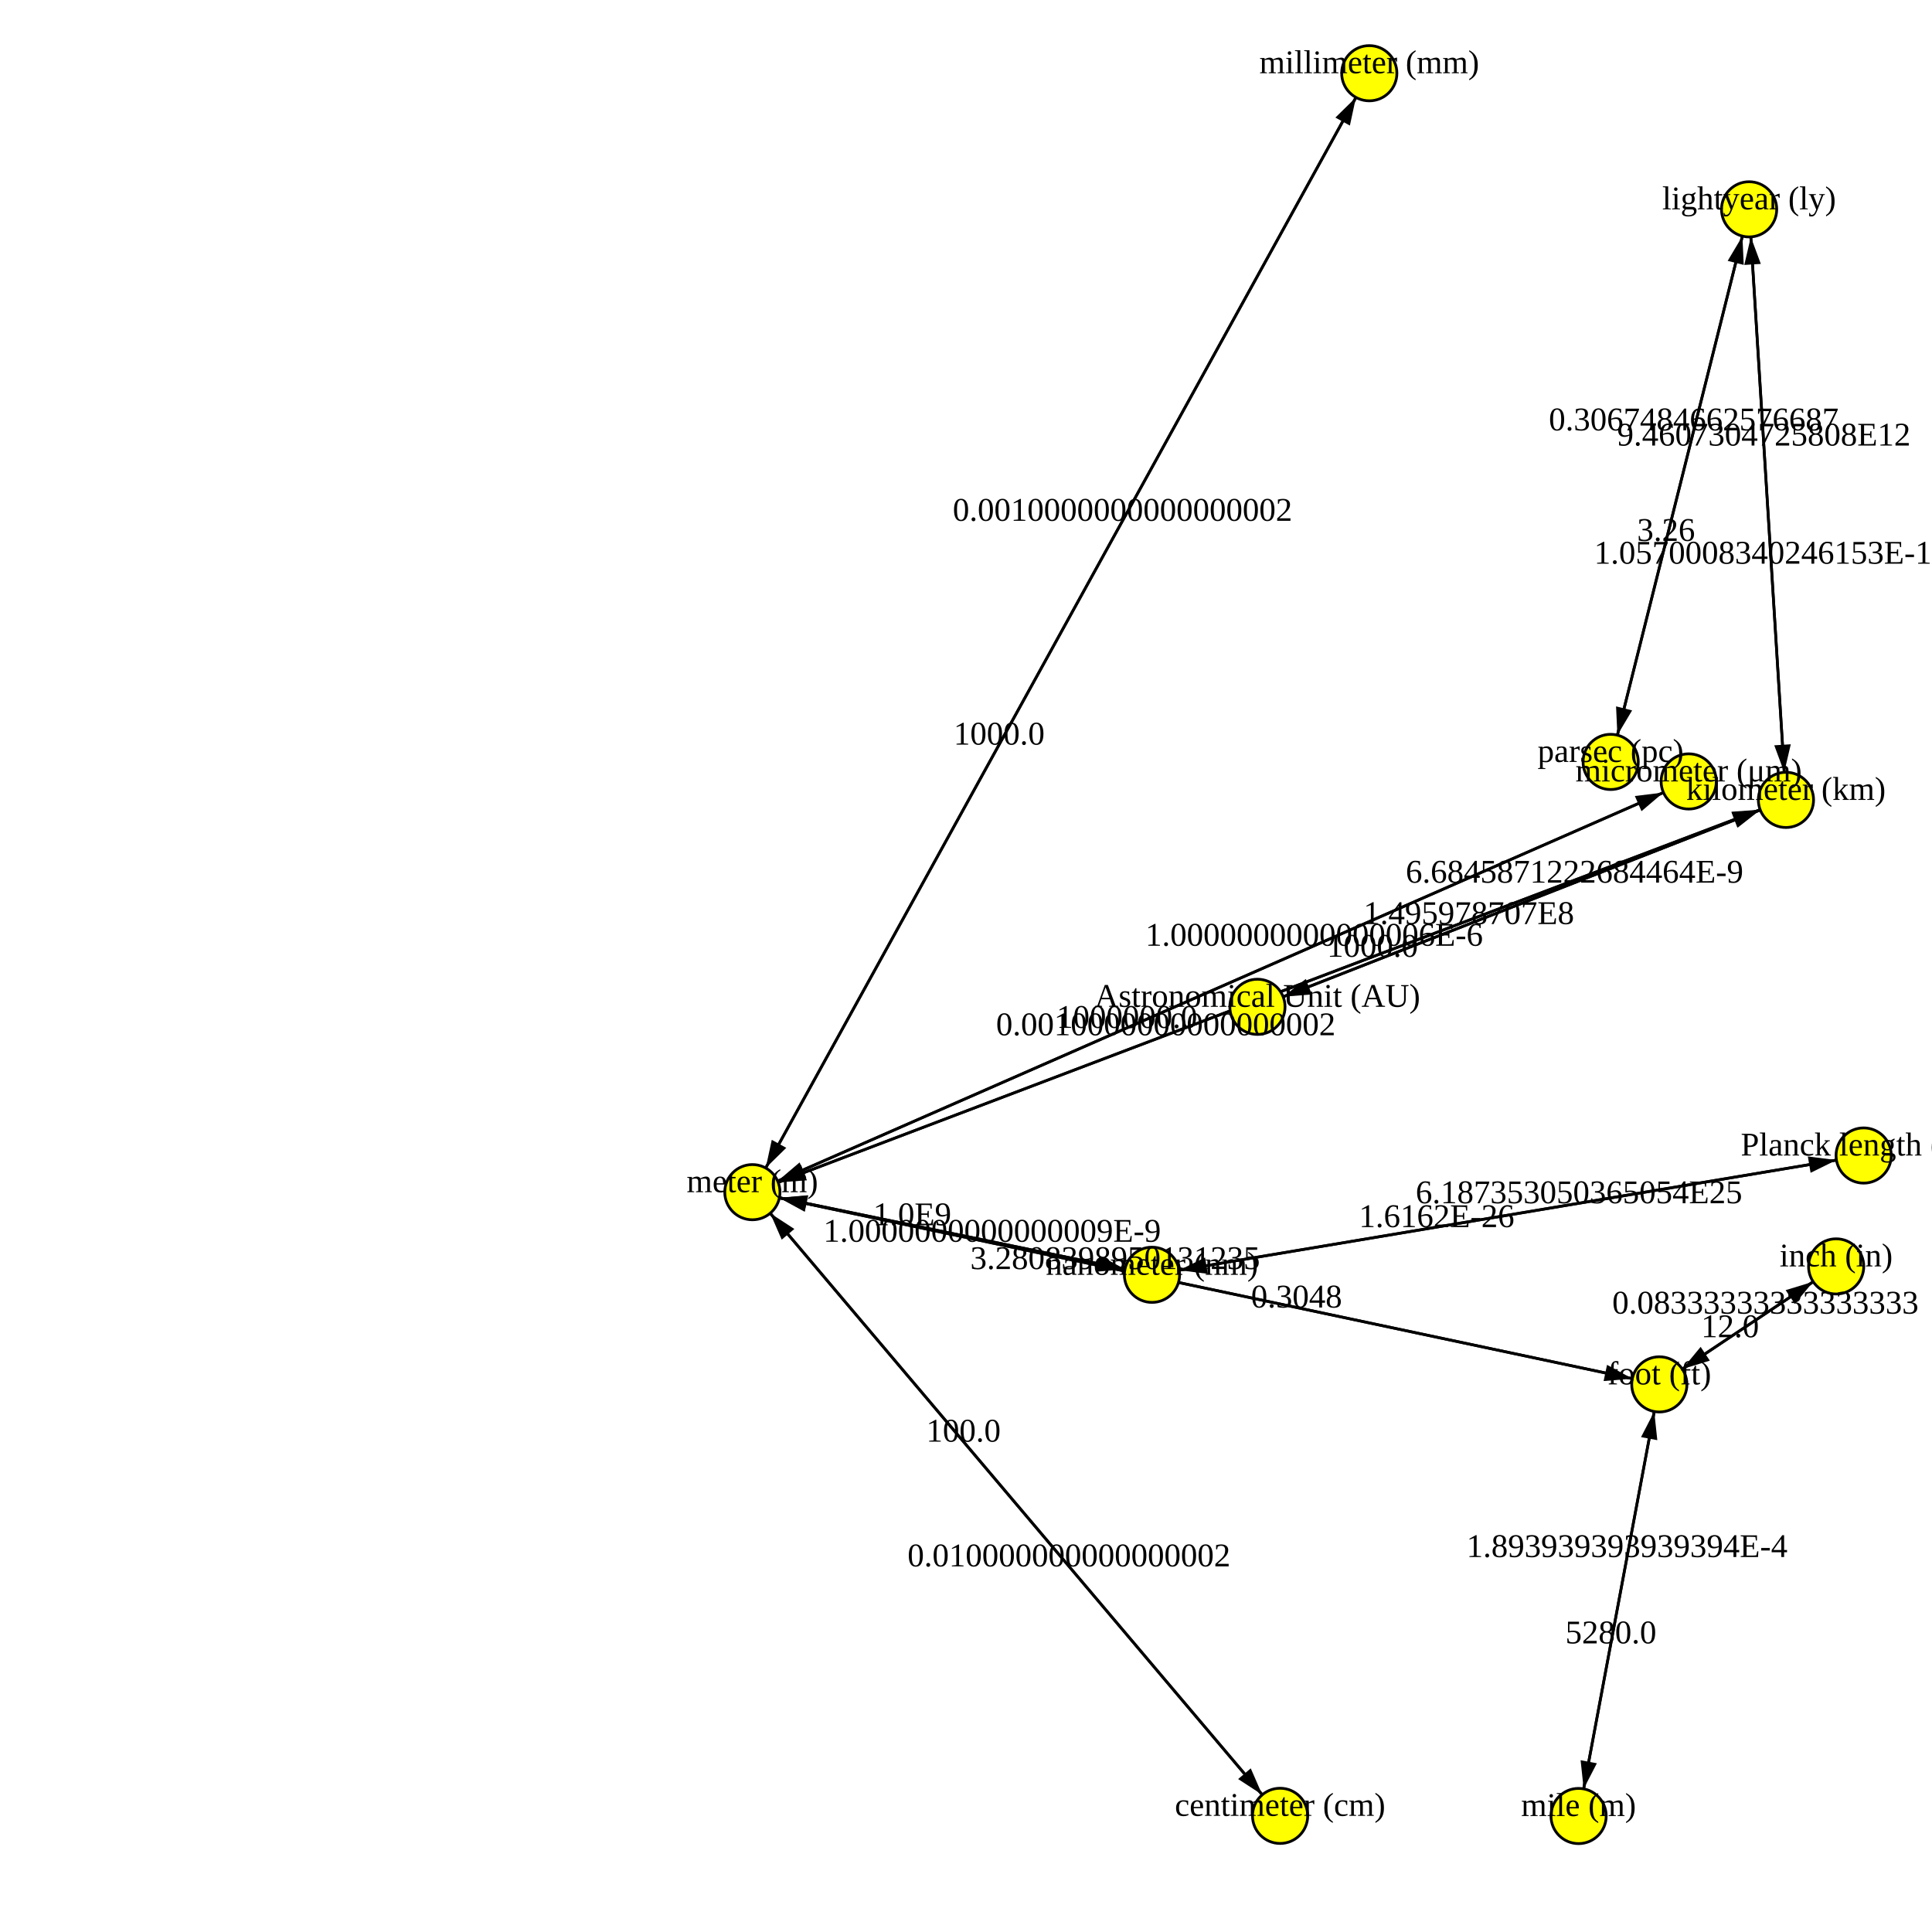
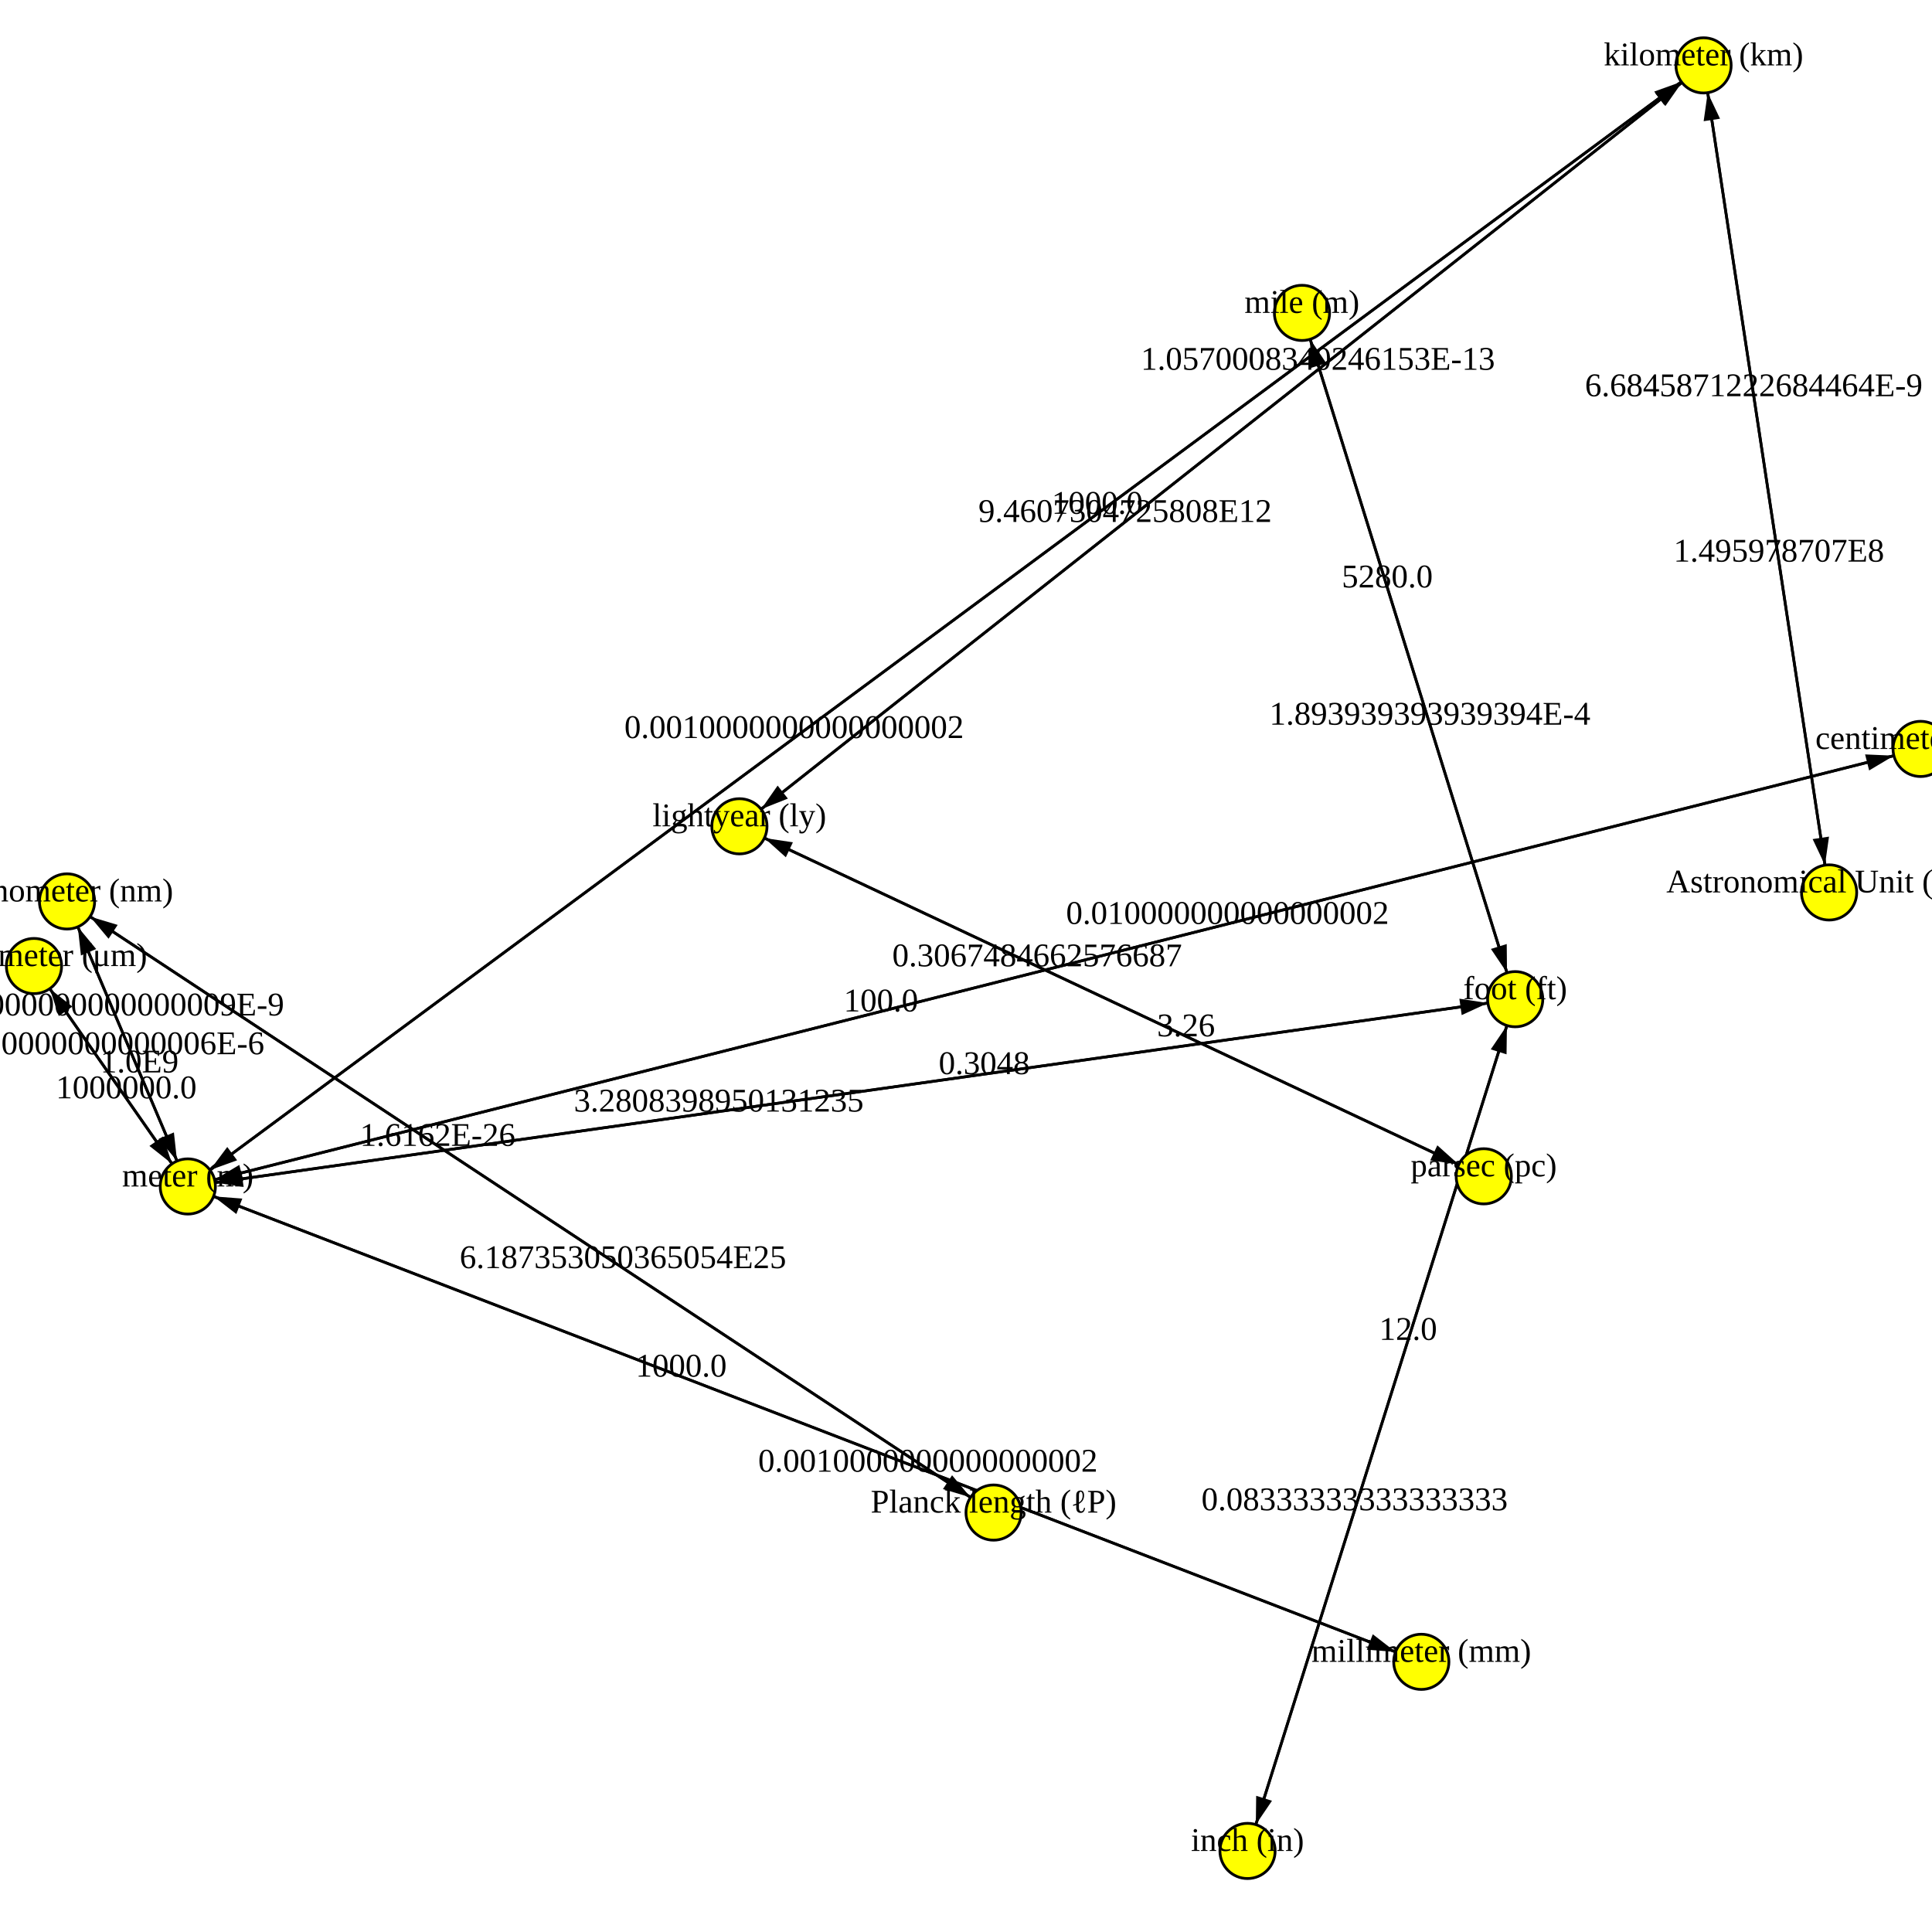
<svg xmlns="http://www.w3.org/2000/svg" version="1.1" width="700.0" height="700.0">
  <style>.caption {
  font-size: 14px;
  font-family: Georgia, serif;
}
</style>
-   <line x1="571.952" y1="657.975" x2="601.204" y2="501.589" stroke="rgb(0,0,0)" stroke-width="1" />
-   <line x1="272.6" y1="431.947" x2="463.804" y2="657.914" stroke="rgb(0,0,0)" stroke-width="1" />
-   <line x1="647.086" y1="289.815" x2="272.6" y2="431.947" stroke="rgb(0,0,0)" stroke-width="1" />
-   <line x1="633.738" y1="75.846" x2="583.579" y2="276.06" stroke="rgb(0,0,0)" stroke-width="1" />
-   <line x1="611.854" y1="283.128" x2="272.6" y2="431.947" stroke="rgb(0,0,0)" stroke-width="1" />
-   <line x1="647.086" y1="289.815" x2="455.593" y2="364.79" stroke="rgb(0,0,0)" stroke-width="1" />
-   <line x1="665.273" y1="458.844" x2="601.204" y2="501.589" stroke="rgb(0,0,0)" stroke-width="1" />
-   <line x1="633.738" y1="75.846" x2="647.086" y2="289.815" stroke="rgb(0,0,0)" stroke-width="1" />
-   <line x1="601.204" y1="501.589" x2="665.273" y2="458.844" stroke="rgb(0,0,0)" stroke-width="1" />
-   <line x1="272.6" y1="431.947" x2="601.204" y2="501.589" stroke="rgb(0,0,0)" stroke-width="1" />
-   <line x1="647.086" y1="289.815" x2="633.738" y2="75.846" stroke="rgb(0,0,0)" stroke-width="1" />
-   <line x1="601.204" y1="501.589" x2="571.952" y2="657.975" stroke="rgb(0,0,0)" stroke-width="1" />
-   <line x1="675.238" y1="418.663" x2="417.385" y2="461.881" stroke="rgb(0,0,0)" stroke-width="1" />
-   <line x1="272.6" y1="431.947" x2="647.086" y2="289.815" stroke="rgb(0,0,0)" stroke-width="1" />
-   <line x1="272.6" y1="431.947" x2="611.854" y2="283.128" stroke="rgb(0,0,0)" stroke-width="1" />
-   <line x1="601.204" y1="501.589" x2="272.6" y2="431.947" stroke="rgb(0,0,0)" stroke-width="1" />
-   <line x1="272.6" y1="431.947" x2="496.118" y2="26.532" stroke="rgb(0,0,0)" stroke-width="1" />
-   <line x1="272.6" y1="431.947" x2="417.385" y2="461.881" stroke="rgb(0,0,0)" stroke-width="1" />
-   <line x1="496.118" y1="26.532" x2="272.6" y2="431.947" stroke="rgb(0,0,0)" stroke-width="1" />
-   <line x1="455.593" y1="364.79" x2="647.086" y2="289.815" stroke="rgb(0,0,0)" stroke-width="1" />
-   <line x1="583.579" y1="276.06" x2="633.738" y2="75.846" stroke="rgb(0,0,0)" stroke-width="1" />
-   <line x1="417.385" y1="461.881" x2="272.6" y2="431.947" stroke="rgb(0,0,0)" stroke-width="1" />
-   <line x1="463.804" y1="657.914" x2="272.6" y2="431.947" stroke="rgb(0,0,0)" stroke-width="1" />
-   <line x1="417.385" y1="461.881" x2="675.238" y2="418.663" stroke="rgb(0,0,0)" stroke-width="1" />
-   <polygon points="10,0 20,3 20,-3" fill="black" transform="translate(601.2041,501.5891) rotate(100.5948)" />
-   <polygon points="10,0 20,3 20,-3" fill="black" transform="translate(463.8039,657.9142) rotate(229.7636)" />
-   <polygon points="10,0 20,3 20,-3" fill="black" transform="translate(272.6,431.9465) rotate(339.2163)" />
-   <polygon points="10,0 20,3 20,-3" fill="black" transform="translate(583.5787,276.0603) rotate(284.0647)" />
-   <polygon points="10,0 20,3 20,-3" fill="black" transform="translate(272.6,431.9465) rotate(336.3146)" />
-   <polygon points="10,0 20,3 20,-3" fill="black" transform="translate(455.5929,364.7898) rotate(338.6182)" />
-   <polygon points="10,0 20,3 20,-3" fill="black" transform="translate(601.2041,501.5891) rotate(326.29)" />
-   <polygon points="10,0 20,3 20,-3" fill="black" transform="translate(647.0862,289.8147) rotate(266.4303)" />
-   <polygon points="10,0 20,3 20,-3" fill="black" transform="translate(665.2733,458.8441) rotate(146.29)" />
-   <polygon points="10,0 20,3 20,-3" fill="black" transform="translate(601.2041,501.5891) rotate(191.9659)" />
-   <polygon points="10,0 20,3 20,-3" fill="black" transform="translate(633.7381,75.84586) rotate(86.4303)" />
-   <polygon points="10,0 20,3 20,-3" fill="black" transform="translate(571.9521,657.9747) rotate(280.5948)" />
-   <polygon points="10,0 20,3 20,-3" fill="black" transform="translate(417.3851,461.8812) rotate(350.4852)" />
-   <polygon points="10,0 20,3 20,-3" fill="black" transform="translate(647.0862,289.8147) rotate(159.2163)" />
-   <polygon points="10,0 20,3 20,-3" fill="black" transform="translate(611.8538,283.1276) rotate(156.3146)" />
-   <polygon points="10,0 20,3 20,-3" fill="black" transform="translate(272.6,431.9465) rotate(11.9659)" />
-   <polygon points="10,0 20,3 20,-3" fill="black" transform="translate(496.118,26.53196) rotate(118.8693)" />
-   <polygon points="10,0 20,3 20,-3" fill="black" transform="translate(417.3851,461.8812) rotate(191.6815)" />
-   <polygon points="10,0 20,3 20,-3" fill="black" transform="translate(272.6,431.9465) rotate(298.8693)" />
-   <polygon points="10,0 20,3 20,-3" fill="black" transform="translate(647.0862,289.8147) rotate(158.6182)" />
-   <polygon points="10,0 20,3 20,-3" fill="black" transform="translate(633.7381,75.84586) rotate(104.0647)" />
-   <polygon points="10,0 20,3 20,-3" fill="black" transform="translate(272.6,431.9465) rotate(11.68147)" />
-   <polygon points="10,0 20,3 20,-3" fill="black" transform="translate(272.6,431.9465) rotate(49.76358)" />
-   <polygon points="10,0 20,3 20,-3" fill="black" transform="translate(675.2382,418.6632) rotate(170.4852)" />
-   <circle cx="665.273" cy="458.844" r="10" fill="rgb(255,255,0)" stroke="rgb(0,0,0)" stroke-width="1" />
-   <circle cx="272.6" cy="431.947" r="10" fill="rgb(255,255,0)" stroke="rgb(0,0,0)" stroke-width="1" />
-   <circle cx="601.204" cy="501.589" r="10" fill="rgb(255,255,0)" stroke="rgb(0,0,0)" stroke-width="1" />
-   <circle cx="611.854" cy="283.128" r="10" fill="rgb(255,255,0)" stroke="rgb(0,0,0)" stroke-width="1" />
-   <circle cx="417.385" cy="461.881" r="10" fill="rgb(255,255,0)" stroke="rgb(0,0,0)" stroke-width="1" />
-   <circle cx="455.593" cy="364.79" r="10" fill="rgb(255,255,0)" stroke="rgb(0,0,0)" stroke-width="1" />
-   <circle cx="496.118" cy="26.532" r="10" fill="rgb(255,255,0)" stroke="rgb(0,0,0)" stroke-width="1" />
-   <circle cx="675.238" cy="418.663" r="10" fill="rgb(255,255,0)" stroke="rgb(0,0,0)" stroke-width="1" />
-   <circle cx="647.086" cy="289.815" r="10" fill="rgb(255,255,0)" stroke="rgb(0,0,0)" stroke-width="1" />
-   <circle cx="571.952" cy="657.975" r="10" fill="rgb(255,255,0)" stroke="rgb(0,0,0)" stroke-width="1" />
-   <circle cx="463.804" cy="657.914" r="10" fill="rgb(255,255,0)" stroke="rgb(0,0,0)" stroke-width="1" />
-   <circle cx="583.579" cy="276.06" r="10" fill="rgb(255,255,0)" stroke="rgb(0,0,0)" stroke-width="1" />
-   <circle cx="633.738" cy="75.846" r="10" fill="rgb(255,255,0)" stroke="rgb(0,0,0)" stroke-width="1" />
-   <text text-anchor="middle" alignment-baseline="middle" x="665.273" y="458.844" fill="rgb(0,0,0)" font-size="12">inch (in)</text>
-   <text text-anchor="middle" alignment-baseline="middle" x="272.6" y="431.947" fill="rgb(0,0,0)" font-size="12">meter (m)</text>
-   <text text-anchor="middle" alignment-baseline="middle" x="601.204" y="501.589" fill="rgb(0,0,0)" font-size="12">foot (ft)</text>
-   <text text-anchor="middle" alignment-baseline="middle" x="611.854" y="283.128" fill="rgb(0,0,0)" font-size="12">micrometer (μm)</text>
-   <text text-anchor="middle" alignment-baseline="middle" x="417.385" y="461.881" fill="rgb(0,0,0)" font-size="12">nanometer (nm)</text>
-   <text text-anchor="middle" alignment-baseline="middle" x="455.593" y="364.79" fill="rgb(0,0,0)" font-size="12">Astronomical Unit (AU)</text>
-   <text text-anchor="middle" alignment-baseline="middle" x="496.118" y="26.532" fill="rgb(0,0,0)" font-size="12">millimeter (mm)</text>
-   <text text-anchor="middle" alignment-baseline="middle" x="675.238" y="418.663" fill="rgb(0,0,0)" font-size="12">Planck length (ℓP)</text>
-   <text text-anchor="middle" alignment-baseline="middle" x="647.086" y="289.815" fill="rgb(0,0,0)" font-size="12">kilometer (km)</text>
-   <text text-anchor="middle" alignment-baseline="middle" x="571.952" y="657.975" fill="rgb(0,0,0)" font-size="12">mile (m)</text>
-   <text text-anchor="middle" alignment-baseline="middle" x="463.804" y="657.914" fill="rgb(0,0,0)" font-size="12">centimeter (cm)</text>
-   <text text-anchor="middle" alignment-baseline="middle" x="583.579" y="276.06" fill="rgb(0,0,0)" font-size="12">parsec (pc)</text>
-   <text text-anchor="middle" alignment-baseline="middle" x="633.738" y="75.846" fill="rgb(0,0,0)" font-size="12">lightyear (ly)</text>
-   <text text-anchor="middle" alignment-baseline="middle" x="589.503" y="564.143" fill="rgb(0,0,0)" font-size="12">1.893939393939394E-4</text>
-   <text text-anchor="middle" alignment-baseline="middle" x="387.322" y="567.527" fill="rgb(0,0,0)" font-size="12">0.010000000000000002</text>
-   <text text-anchor="middle" alignment-baseline="middle" x="422.395" y="375.094" fill="rgb(0,0,0)" font-size="12">0.0010000000000000002</text>
-   <text text-anchor="middle" alignment-baseline="middle" x="603.642" y="195.975" fill="rgb(0,0,0)" font-size="12">3.26</text>
-   <text text-anchor="middle" alignment-baseline="middle" x="408.302" y="372.419" fill="rgb(0,0,0)" font-size="12">1000000.0</text>
-   <text text-anchor="middle" alignment-baseline="middle" x="532.19" y="334.8" fill="rgb(0,0,0)" font-size="12">1.495978707E8</text>
-   <text text-anchor="middle" alignment-baseline="middle" x="626.832" y="484.491" fill="rgb(0,0,0)" font-size="12">12.0</text>
-   <text text-anchor="middle" alignment-baseline="middle" x="641.747" y="204.227" fill="rgb(0,0,0)" font-size="12">1.0570008340246153E-13</text>
-   <text text-anchor="middle" alignment-baseline="middle" x="639.646" y="475.942" fill="rgb(0,0,0)" font-size="12">0.08333333333333333</text>
-   <text text-anchor="middle" alignment-baseline="middle" x="469.762" y="473.732" fill="rgb(0,0,0)" font-size="12">0.3048</text>
-   <text text-anchor="middle" alignment-baseline="middle" x="639.077" y="161.433" fill="rgb(0,0,0)" font-size="12">9.4607304725808E12</text>
-   <text text-anchor="middle" alignment-baseline="middle" x="583.653" y="595.42" fill="rgb(0,0,0)" font-size="12">5280.0</text>
-   <text text-anchor="middle" alignment-baseline="middle" x="520.526" y="444.594" fill="rgb(0,0,0)" font-size="12">1.6162E-26</text>
-   <text text-anchor="middle" alignment-baseline="middle" x="497.292" y="346.667" fill="rgb(0,0,0)" font-size="12">1000.0</text>
-   <text text-anchor="middle" alignment-baseline="middle" x="476.152" y="342.655" fill="rgb(0,0,0)" font-size="12">1.0000000000000006E-6</text>
-   <text text-anchor="middle" alignment-baseline="middle" x="404.042" y="459.804" fill="rgb(0,0,0)" font-size="12">3.2808398950131235</text>
-   <text text-anchor="middle" alignment-baseline="middle" x="406.711" y="188.698" fill="rgb(0,0,0)" font-size="12">0.0010000000000000002</text>
-   <text text-anchor="middle" alignment-baseline="middle" x="359.471" y="449.907" fill="rgb(0,0,0)" font-size="12">1.0000000000000009E-9</text>
-   <text text-anchor="middle" alignment-baseline="middle" x="362.007" y="269.781" fill="rgb(0,0,0)" font-size="12">1000.0</text>
-   <text text-anchor="middle" alignment-baseline="middle" x="570.489" y="319.805" fill="rgb(0,0,0)" font-size="12">6.6845871222684464E-9</text>
-   <text text-anchor="middle" alignment-baseline="middle" x="613.674" y="155.932" fill="rgb(0,0,0)" font-size="12">0.3067484662576687</text>
-   <text text-anchor="middle" alignment-baseline="middle" x="330.514" y="443.92" fill="rgb(0,0,0)" font-size="12">1.0E9</text>
-   <text text-anchor="middle" alignment-baseline="middle" x="349.082" y="522.334" fill="rgb(0,0,0)" font-size="12">100.0</text>
-   <text text-anchor="middle" alignment-baseline="middle" x="572.097" y="435.95" fill="rgb(0,0,0)" font-size="12">6.187353050365054E25</text>
+   <line x1="548.984" y1="362.027" x2="471.734" y2="113.365" stroke="rgb(0,0,0)" stroke-width="1" />
+   <line x1="12.312" y1="350.017" x2="68.049" y2="429.878" stroke="rgb(0,0,0)" stroke-width="1" />
+   <line x1="548.984" y1="362.027" x2="452.006" y2="670.631" stroke="rgb(0,0,0)" stroke-width="1" />
+   <line x1="68.049" y1="429.878" x2="24.288" y2="326.605" stroke="rgb(0,0,0)" stroke-width="1" />
+   <line x1="537.594" y1="426.201" x2="267.906" y2="299.384" stroke="rgb(0,0,0)" stroke-width="1" />
+   <line x1="617.229" y1="23.691" x2="68.049" y2="429.878" stroke="rgb(0,0,0)" stroke-width="1" />
+   <line x1="359.994" y1="548.03" x2="24.288" y2="326.605" stroke="rgb(0,0,0)" stroke-width="1" />
+   <line x1="514.968" y1="602.113" x2="68.049" y2="429.878" stroke="rgb(0,0,0)" stroke-width="1" />
+   <line x1="695.882" y1="271.348" x2="68.049" y2="429.878" stroke="rgb(0,0,0)" stroke-width="1" />
+   <line x1="617.229" y1="23.691" x2="662.722" y2="323.346" stroke="rgb(0,0,0)" stroke-width="1" />
+   <line x1="452.006" y1="670.631" x2="548.984" y2="362.027" stroke="rgb(0,0,0)" stroke-width="1" />
+   <line x1="68.049" y1="429.878" x2="548.984" y2="362.027" stroke="rgb(0,0,0)" stroke-width="1" />
+   <line x1="617.229" y1="23.691" x2="267.906" y2="299.384" stroke="rgb(0,0,0)" stroke-width="1" />
+   <line x1="662.722" y1="323.346" x2="617.229" y2="23.691" stroke="rgb(0,0,0)" stroke-width="1" />
+   <line x1="548.984" y1="362.027" x2="68.049" y2="429.878" stroke="rgb(0,0,0)" stroke-width="1" />
+   <line x1="68.049" y1="429.878" x2="695.882" y2="271.348" stroke="rgb(0,0,0)" stroke-width="1" />
+   <line x1="68.049" y1="429.878" x2="514.968" y2="602.113" stroke="rgb(0,0,0)" stroke-width="1" />
+   <line x1="68.049" y1="429.878" x2="617.229" y2="23.691" stroke="rgb(0,0,0)" stroke-width="1" />
+   <line x1="24.288" y1="326.605" x2="68.049" y2="429.878" stroke="rgb(0,0,0)" stroke-width="1" />
+   <line x1="24.288" y1="326.605" x2="359.994" y2="548.03" stroke="rgb(0,0,0)" stroke-width="1" />
+   <line x1="471.734" y1="113.365" x2="548.984" y2="362.027" stroke="rgb(0,0,0)" stroke-width="1" />
+   <line x1="267.906" y1="299.384" x2="537.594" y2="426.201" stroke="rgb(0,0,0)" stroke-width="1" />
+   <line x1="68.049" y1="429.878" x2="12.312" y2="350.017" stroke="rgb(0,0,0)" stroke-width="1" />
+   <line x1="267.906" y1="299.384" x2="617.229" y2="23.691" stroke="rgb(0,0,0)" stroke-width="1" />
+   <polygon points="10,0 20,3 20,-3" fill="black" transform="translate(471.7341,113.3651) rotate(72.74197)" />
+   <polygon points="10,0 20,3 20,-3" fill="black" transform="translate(68.04932,429.8779) rotate(235.0877)" />
+   <polygon points="10,0 20,3 20,-3" fill="black" transform="translate(452.0064,670.6312) rotate(287.4451)" />
+   <polygon points="10,0 20,3 20,-3" fill="black" transform="translate(24.28769,326.605) rotate(67.03533)" />
+   <polygon points="10,0 20,3 20,-3" fill="black" transform="translate(267.9063,299.3837) rotate(25.18464)" />
+   <polygon points="10,0 20,3 20,-3" fill="black" transform="translate(68.04932,429.8779) rotate(323.5125)" />
+   <polygon points="10,0 20,3 20,-3" fill="black" transform="translate(24.28769,326.605) rotate(33.40806)" />
+   <polygon points="10,0 20,3 20,-3" fill="black" transform="translate(68.04932,429.8779) rotate(21.07581)" />
+   <polygon points="10,0 20,3 20,-3" fill="black" transform="translate(68.04932,429.8779) rotate(345.8288)" />
+   <polygon points="10,0 20,3 20,-3" fill="black" transform="translate(662.7222,323.346) rotate(261.3674)" />
+   <polygon points="10,0 20,3 20,-3" fill="black" transform="translate(548.9839,362.0273) rotate(107.4451)" />
+   <polygon points="10,0 20,3 20,-3" fill="black" transform="translate(548.9839,362.0273) rotate(171.9697)" />
+   <polygon points="10,0 20,3 20,-3" fill="black" transform="translate(267.9063,299.3837) rotate(321.7188)" />
+   <polygon points="10,0 20,3 20,-3" fill="black" transform="translate(617.2294,23.69073) rotate(81.36744)" />
+   <polygon points="10,0 20,3 20,-3" fill="black" transform="translate(68.04932,429.8779) rotate(351.9697)" />
+   <polygon points="10,0 20,3 20,-3" fill="black" transform="translate(695.8817,271.3481) rotate(165.8288)" />
+   <polygon points="10,0 20,3 20,-3" fill="black" transform="translate(514.9683,602.1128) rotate(201.0758)" />
+   <polygon points="10,0 20,3 20,-3" fill="black" transform="translate(617.2294,23.69073) rotate(143.5125)" />
+   <polygon points="10,0 20,3 20,-3" fill="black" transform="translate(68.04932,429.8779) rotate(247.0353)" />
+   <polygon points="10,0 20,3 20,-3" fill="black" transform="translate(359.9936,548.03) rotate(213.4081)" />
+   <polygon points="10,0 20,3 20,-3" fill="black" transform="translate(548.9839,362.0273) rotate(252.742)" />
+   <polygon points="10,0 20,3 20,-3" fill="black" transform="translate(537.5938,426.2007) rotate(205.1846)" />
+   <polygon points="10,0 20,3 20,-3" fill="black" transform="translate(12.31206,350.017) rotate(55.08769)" />
+   <polygon points="10,0 20,3 20,-3" fill="black" transform="translate(617.2294,23.69073) rotate(141.7188)" />
+   <circle cx="452.006" cy="670.631" r="10" fill="rgb(255,255,0)" stroke="rgb(0,0,0)" stroke-width="1" />
+   <circle cx="68.049" cy="429.878" r="10" fill="rgb(255,255,0)" stroke="rgb(0,0,0)" stroke-width="1" />
+   <circle cx="548.984" cy="362.027" r="10" fill="rgb(255,255,0)" stroke="rgb(0,0,0)" stroke-width="1" />
+   <circle cx="12.312" cy="350.017" r="10" fill="rgb(255,255,0)" stroke="rgb(0,0,0)" stroke-width="1" />
+   <circle cx="24.288" cy="326.605" r="10" fill="rgb(255,255,0)" stroke="rgb(0,0,0)" stroke-width="1" />
+   <circle cx="662.722" cy="323.346" r="10" fill="rgb(255,255,0)" stroke="rgb(0,0,0)" stroke-width="1" />
+   <circle cx="514.968" cy="602.113" r="10" fill="rgb(255,255,0)" stroke="rgb(0,0,0)" stroke-width="1" />
+   <circle cx="359.994" cy="548.03" r="10" fill="rgb(255,255,0)" stroke="rgb(0,0,0)" stroke-width="1" />
+   <circle cx="617.229" cy="23.691" r="10" fill="rgb(255,255,0)" stroke="rgb(0,0,0)" stroke-width="1" />
+   <circle cx="471.734" cy="113.365" r="10" fill="rgb(255,255,0)" stroke="rgb(0,0,0)" stroke-width="1" />
+   <circle cx="695.882" cy="271.348" r="10" fill="rgb(255,255,0)" stroke="rgb(0,0,0)" stroke-width="1" />
+   <circle cx="537.594" cy="426.201" r="10" fill="rgb(255,255,0)" stroke="rgb(0,0,0)" stroke-width="1" />
+   <circle cx="267.906" cy="299.384" r="10" fill="rgb(255,255,0)" stroke="rgb(0,0,0)" stroke-width="1" />
+   <text text-anchor="middle" alignment-baseline="middle" x="452.006" y="670.631" fill="rgb(0,0,0)" font-size="12">inch (in)</text>
+   <text text-anchor="middle" alignment-baseline="middle" x="68.049" y="429.878" fill="rgb(0,0,0)" font-size="12">meter (m)</text>
+   <text text-anchor="middle" alignment-baseline="middle" x="548.984" y="362.027" fill="rgb(0,0,0)" font-size="12">foot (ft)</text>
+   <text text-anchor="middle" alignment-baseline="middle" x="12.312" y="350.017" fill="rgb(0,0,0)" font-size="12">micrometer (μm)</text>
+   <text text-anchor="middle" alignment-baseline="middle" x="24.288" y="326.605" fill="rgb(0,0,0)" font-size="12">nanometer (nm)</text>
+   <text text-anchor="middle" alignment-baseline="middle" x="662.722" y="323.346" fill="rgb(0,0,0)" font-size="12">Astronomical Unit (AU)</text>
+   <text text-anchor="middle" alignment-baseline="middle" x="514.968" y="602.113" fill="rgb(0,0,0)" font-size="12">millimeter (mm)</text>
+   <text text-anchor="middle" alignment-baseline="middle" x="359.994" y="548.03" fill="rgb(0,0,0)" font-size="12">Planck length (ℓP)</text>
+   <text text-anchor="middle" alignment-baseline="middle" x="617.229" y="23.691" fill="rgb(0,0,0)" font-size="12">kilometer (km)</text>
+   <text text-anchor="middle" alignment-baseline="middle" x="471.734" y="113.365" fill="rgb(0,0,0)" font-size="12">mile (m)</text>
+   <text text-anchor="middle" alignment-baseline="middle" x="695.882" y="271.348" fill="rgb(0,0,0)" font-size="12">centimeter (cm)</text>
+   <text text-anchor="middle" alignment-baseline="middle" x="537.594" y="426.201" fill="rgb(0,0,0)" font-size="12">parsec (pc)</text>
+   <text text-anchor="middle" alignment-baseline="middle" x="267.906" y="299.384" fill="rgb(0,0,0)" font-size="12">lightyear (ly)</text>
+   <text text-anchor="middle" alignment-baseline="middle" x="502.634" y="212.83" fill="rgb(0,0,0)" font-size="12">5280.0</text>
+   <text text-anchor="middle" alignment-baseline="middle" x="45.754" y="397.934" fill="rgb(0,0,0)" font-size="12">1000000.0</text>
+   <text text-anchor="middle" alignment-baseline="middle" x="490.797" y="547.19" fill="rgb(0,0,0)" font-size="12">0.08333333333333333</text>
+   <text text-anchor="middle" alignment-baseline="middle" x="41.792" y="367.914" fill="rgb(0,0,0)" font-size="12">1.0000000000000009E-9</text>
+   <text text-anchor="middle" alignment-baseline="middle" x="375.781" y="350.11" fill="rgb(0,0,0)" font-size="12">0.3067484662576687</text>
+   <text text-anchor="middle" alignment-baseline="middle" x="287.721" y="267.403" fill="rgb(0,0,0)" font-size="12">0.0010000000000000002</text>
+   <text text-anchor="middle" alignment-baseline="middle" x="158.57" y="415.175" fill="rgb(0,0,0)" font-size="12">1.6162E-26</text>
+   <text text-anchor="middle" alignment-baseline="middle" x="246.817" y="498.772" fill="rgb(0,0,0)" font-size="12">1000.0</text>
+   <text text-anchor="middle" alignment-baseline="middle" x="319.182" y="366.466" fill="rgb(0,0,0)" font-size="12">100.0</text>
+   <text text-anchor="middle" alignment-baseline="middle" x="644.525" y="203.484" fill="rgb(0,0,0)" font-size="12">1.495978707E8</text>
+   <text text-anchor="middle" alignment-baseline="middle" x="510.193" y="485.469" fill="rgb(0,0,0)" font-size="12">12.0</text>
+   <text text-anchor="middle" alignment-baseline="middle" x="356.61" y="389.168" fill="rgb(0,0,0)" font-size="12">0.3048</text>
+   <text text-anchor="middle" alignment-baseline="middle" x="407.636" y="189.106" fill="rgb(0,0,0)" font-size="12">9.4607304725808E12</text>
+   <text text-anchor="middle" alignment-baseline="middle" x="635.427" y="143.553" fill="rgb(0,0,0)" font-size="12">6.6845871222684464E-9</text>
+   <text text-anchor="middle" alignment-baseline="middle" x="260.423" y="402.738" fill="rgb(0,0,0)" font-size="12">3.2808398950131235</text>
+   <text text-anchor="middle" alignment-baseline="middle" x="444.749" y="334.76" fill="rgb(0,0,0)" font-size="12">0.010000000000000002</text>
+   <text text-anchor="middle" alignment-baseline="middle" x="336.201" y="533.219" fill="rgb(0,0,0)" font-size="12">0.0010000000000000002</text>
+   <text text-anchor="middle" alignment-baseline="middle" x="397.557" y="186.166" fill="rgb(0,0,0)" font-size="12">1000.0</text>
+   <text text-anchor="middle" alignment-baseline="middle" x="50.545" y="388.569" fill="rgb(0,0,0)" font-size="12">1.0E9</text>
+   <text text-anchor="middle" alignment-baseline="middle" x="225.711" y="459.46" fill="rgb(0,0,0)" font-size="12">6.187353050365054E25</text>
+   <text text-anchor="middle" alignment-baseline="middle" x="518.084" y="262.562" fill="rgb(0,0,0)" font-size="12">1.893939393939394E-4</text>
+   <text text-anchor="middle" alignment-baseline="middle" x="429.719" y="375.474" fill="rgb(0,0,0)" font-size="12">3.26</text>
+   <text text-anchor="middle" alignment-baseline="middle" x="34.607" y="381.961" fill="rgb(0,0,0)" font-size="12">1.0000000000000006E-6</text>
+   <text text-anchor="middle" alignment-baseline="middle" x="477.5" y="133.968" fill="rgb(0,0,0)" font-size="12">1.0570008340246153E-13</text>
      Sorry, your browser does not support inline SVG.
    </svg>
